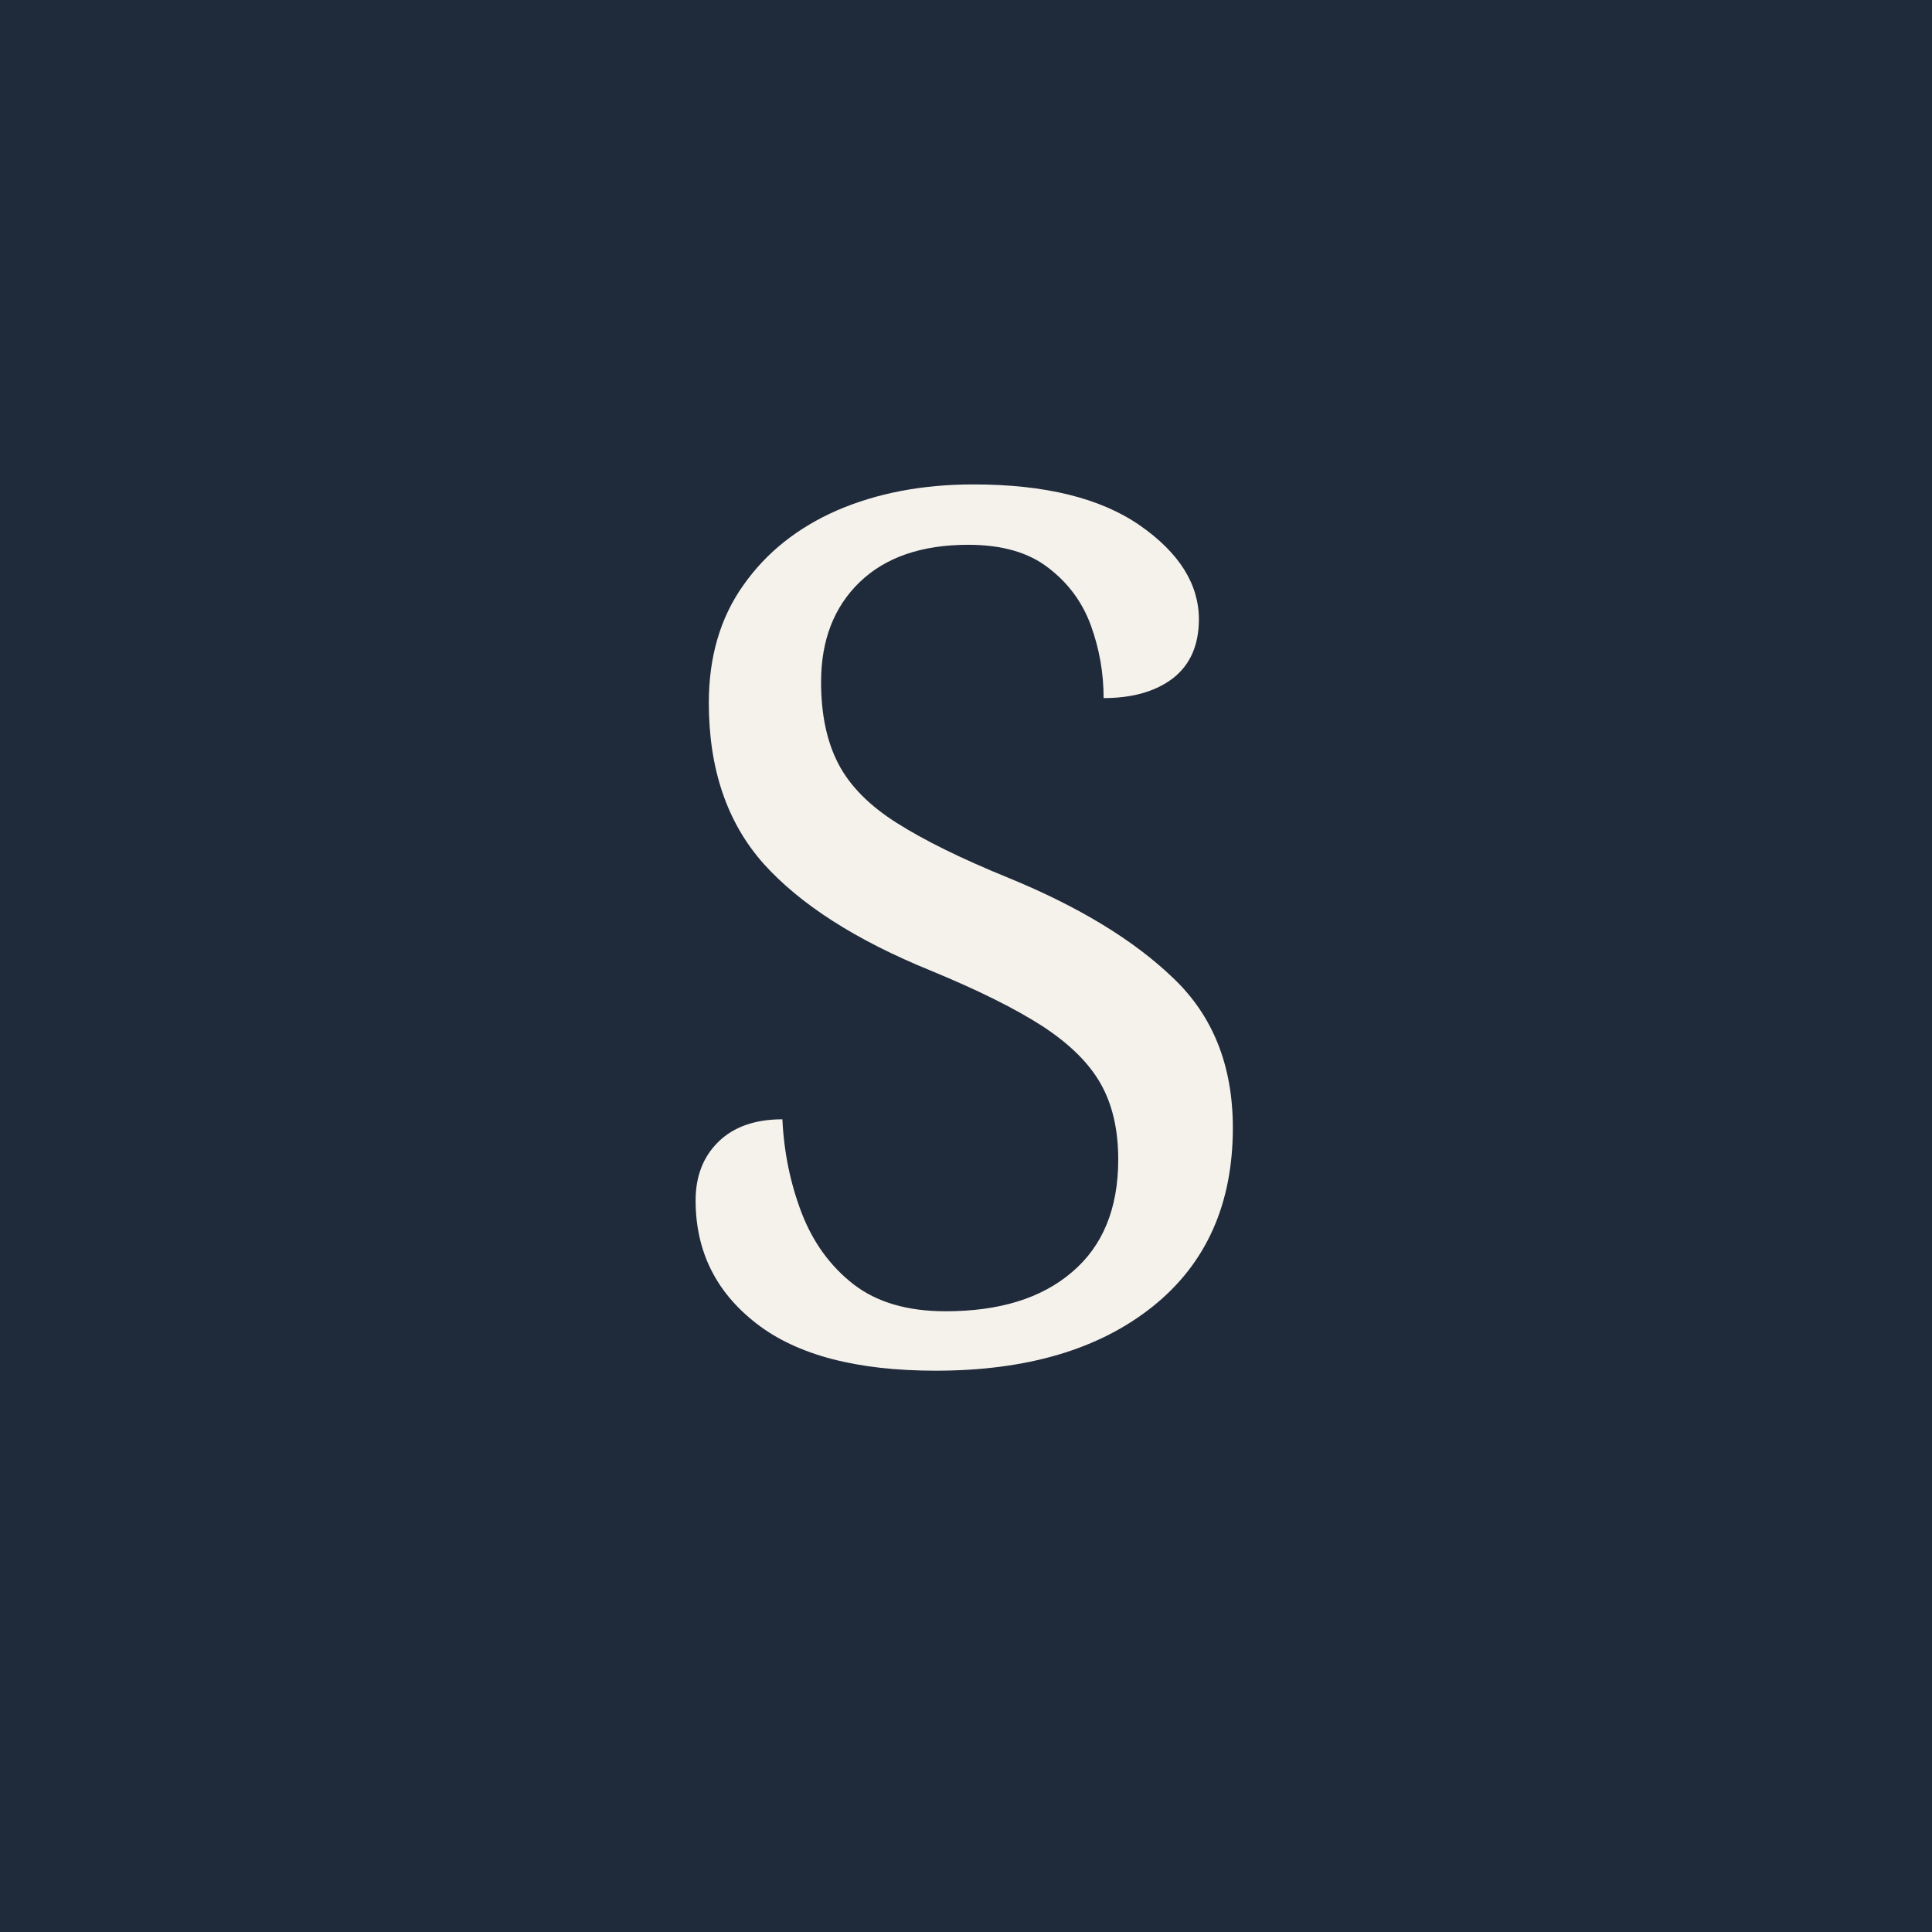
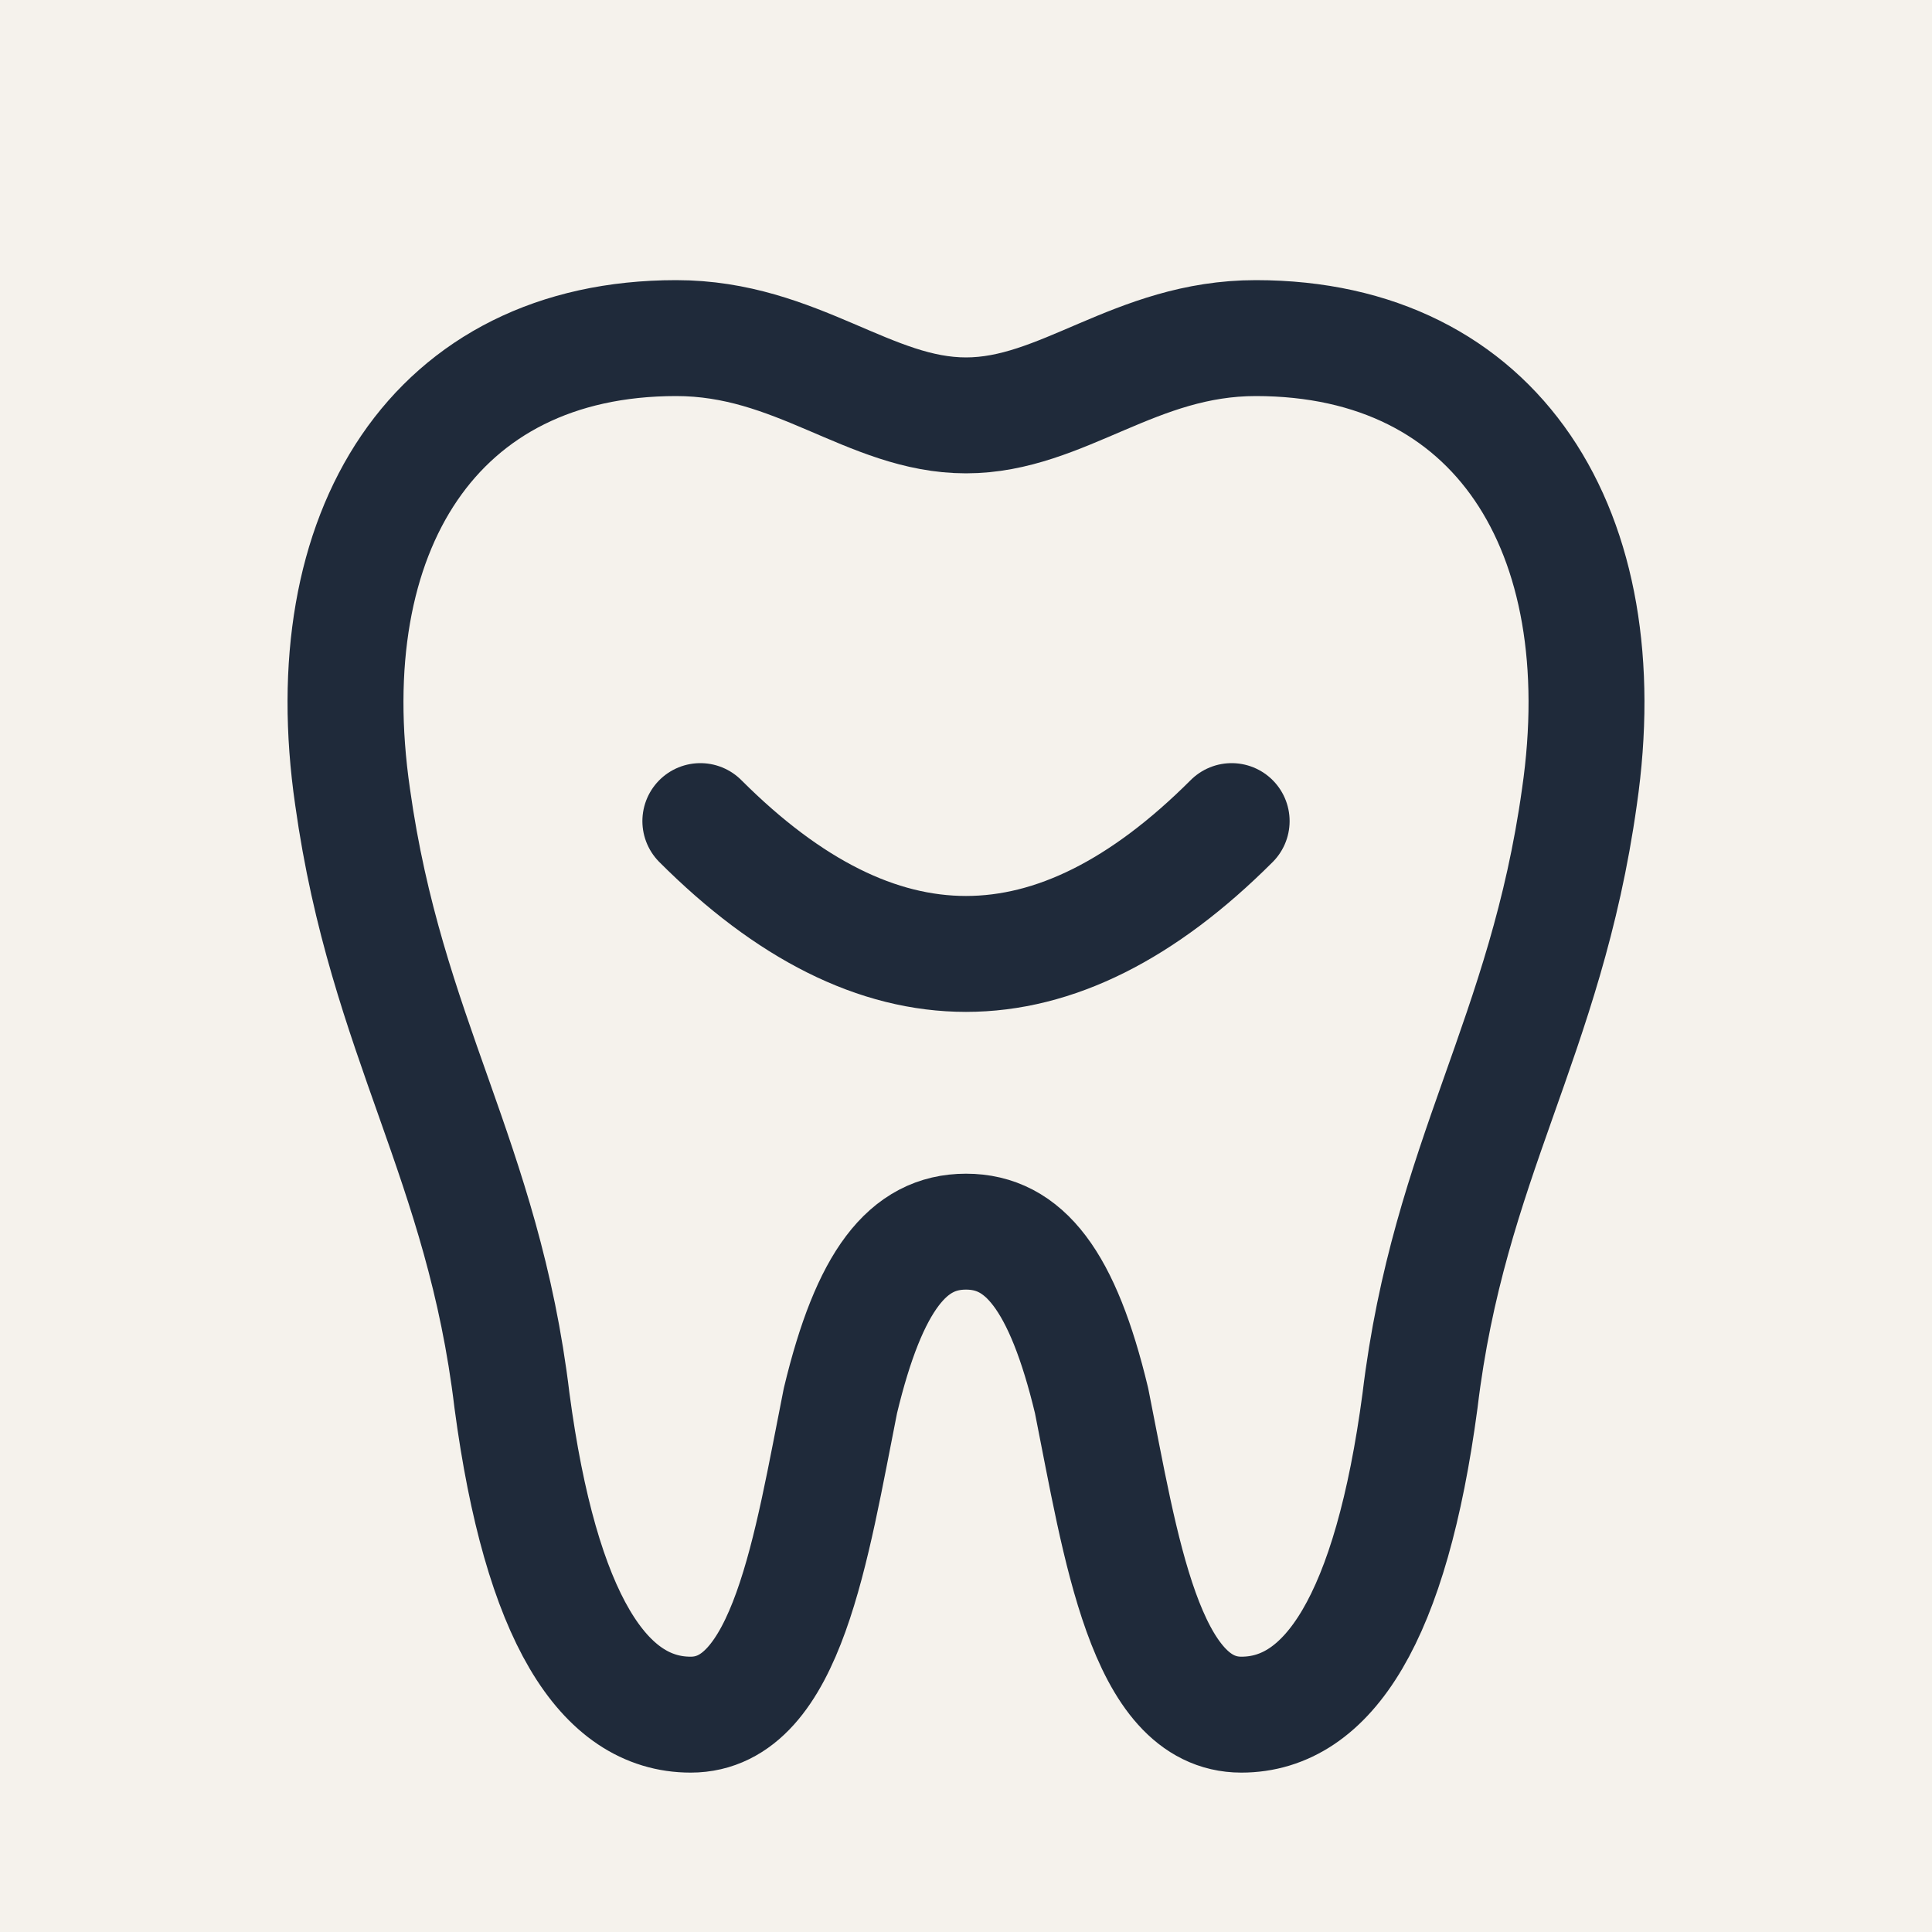
- <svg xmlns="http://www.w3.org/2000/svg" viewBox="0 0 64 64">
-   <rect width="64" height="64" fill="#1F2A3A" />
-   <text x="32" y="45" text-anchor="middle" font-family="Georgia, serif" font-size="40" fill="#F5F2EC">S</text>
+ <svg xmlns="http://www.w3.org/2000/svg" viewBox="0 0 40 40">
+   <rect width="40" height="40" fill="#F5F2EC" />
+   <path d="M14 7C9 7 6.5 11 7.3 16.5C8 21.5 10 24 10.6 29C11.2 33.5 12.5 35.5 14.3 35.5C16.3 35.5 16.8 32 17.4 29C18 26.5 18.8 25.5 20 25.5C21.2 25.5 22 26.5 22.6 29C23.2 32 23.7 35.5 25.7 35.5C27.5 35.5 28.8 33.5 29.4 29C30 24 32 21.5 32.7 16.5C33.5 11 31 7 26 7C23.5 7 22 8.6 20 8.6C18 8.6 16.5 7 14 7Z M14.5 17Q20 22.5 25.5 17" fill="none" stroke="#1F2A3A" stroke-width="2.4" stroke-linecap="round" stroke-linejoin="round" />
</svg>
